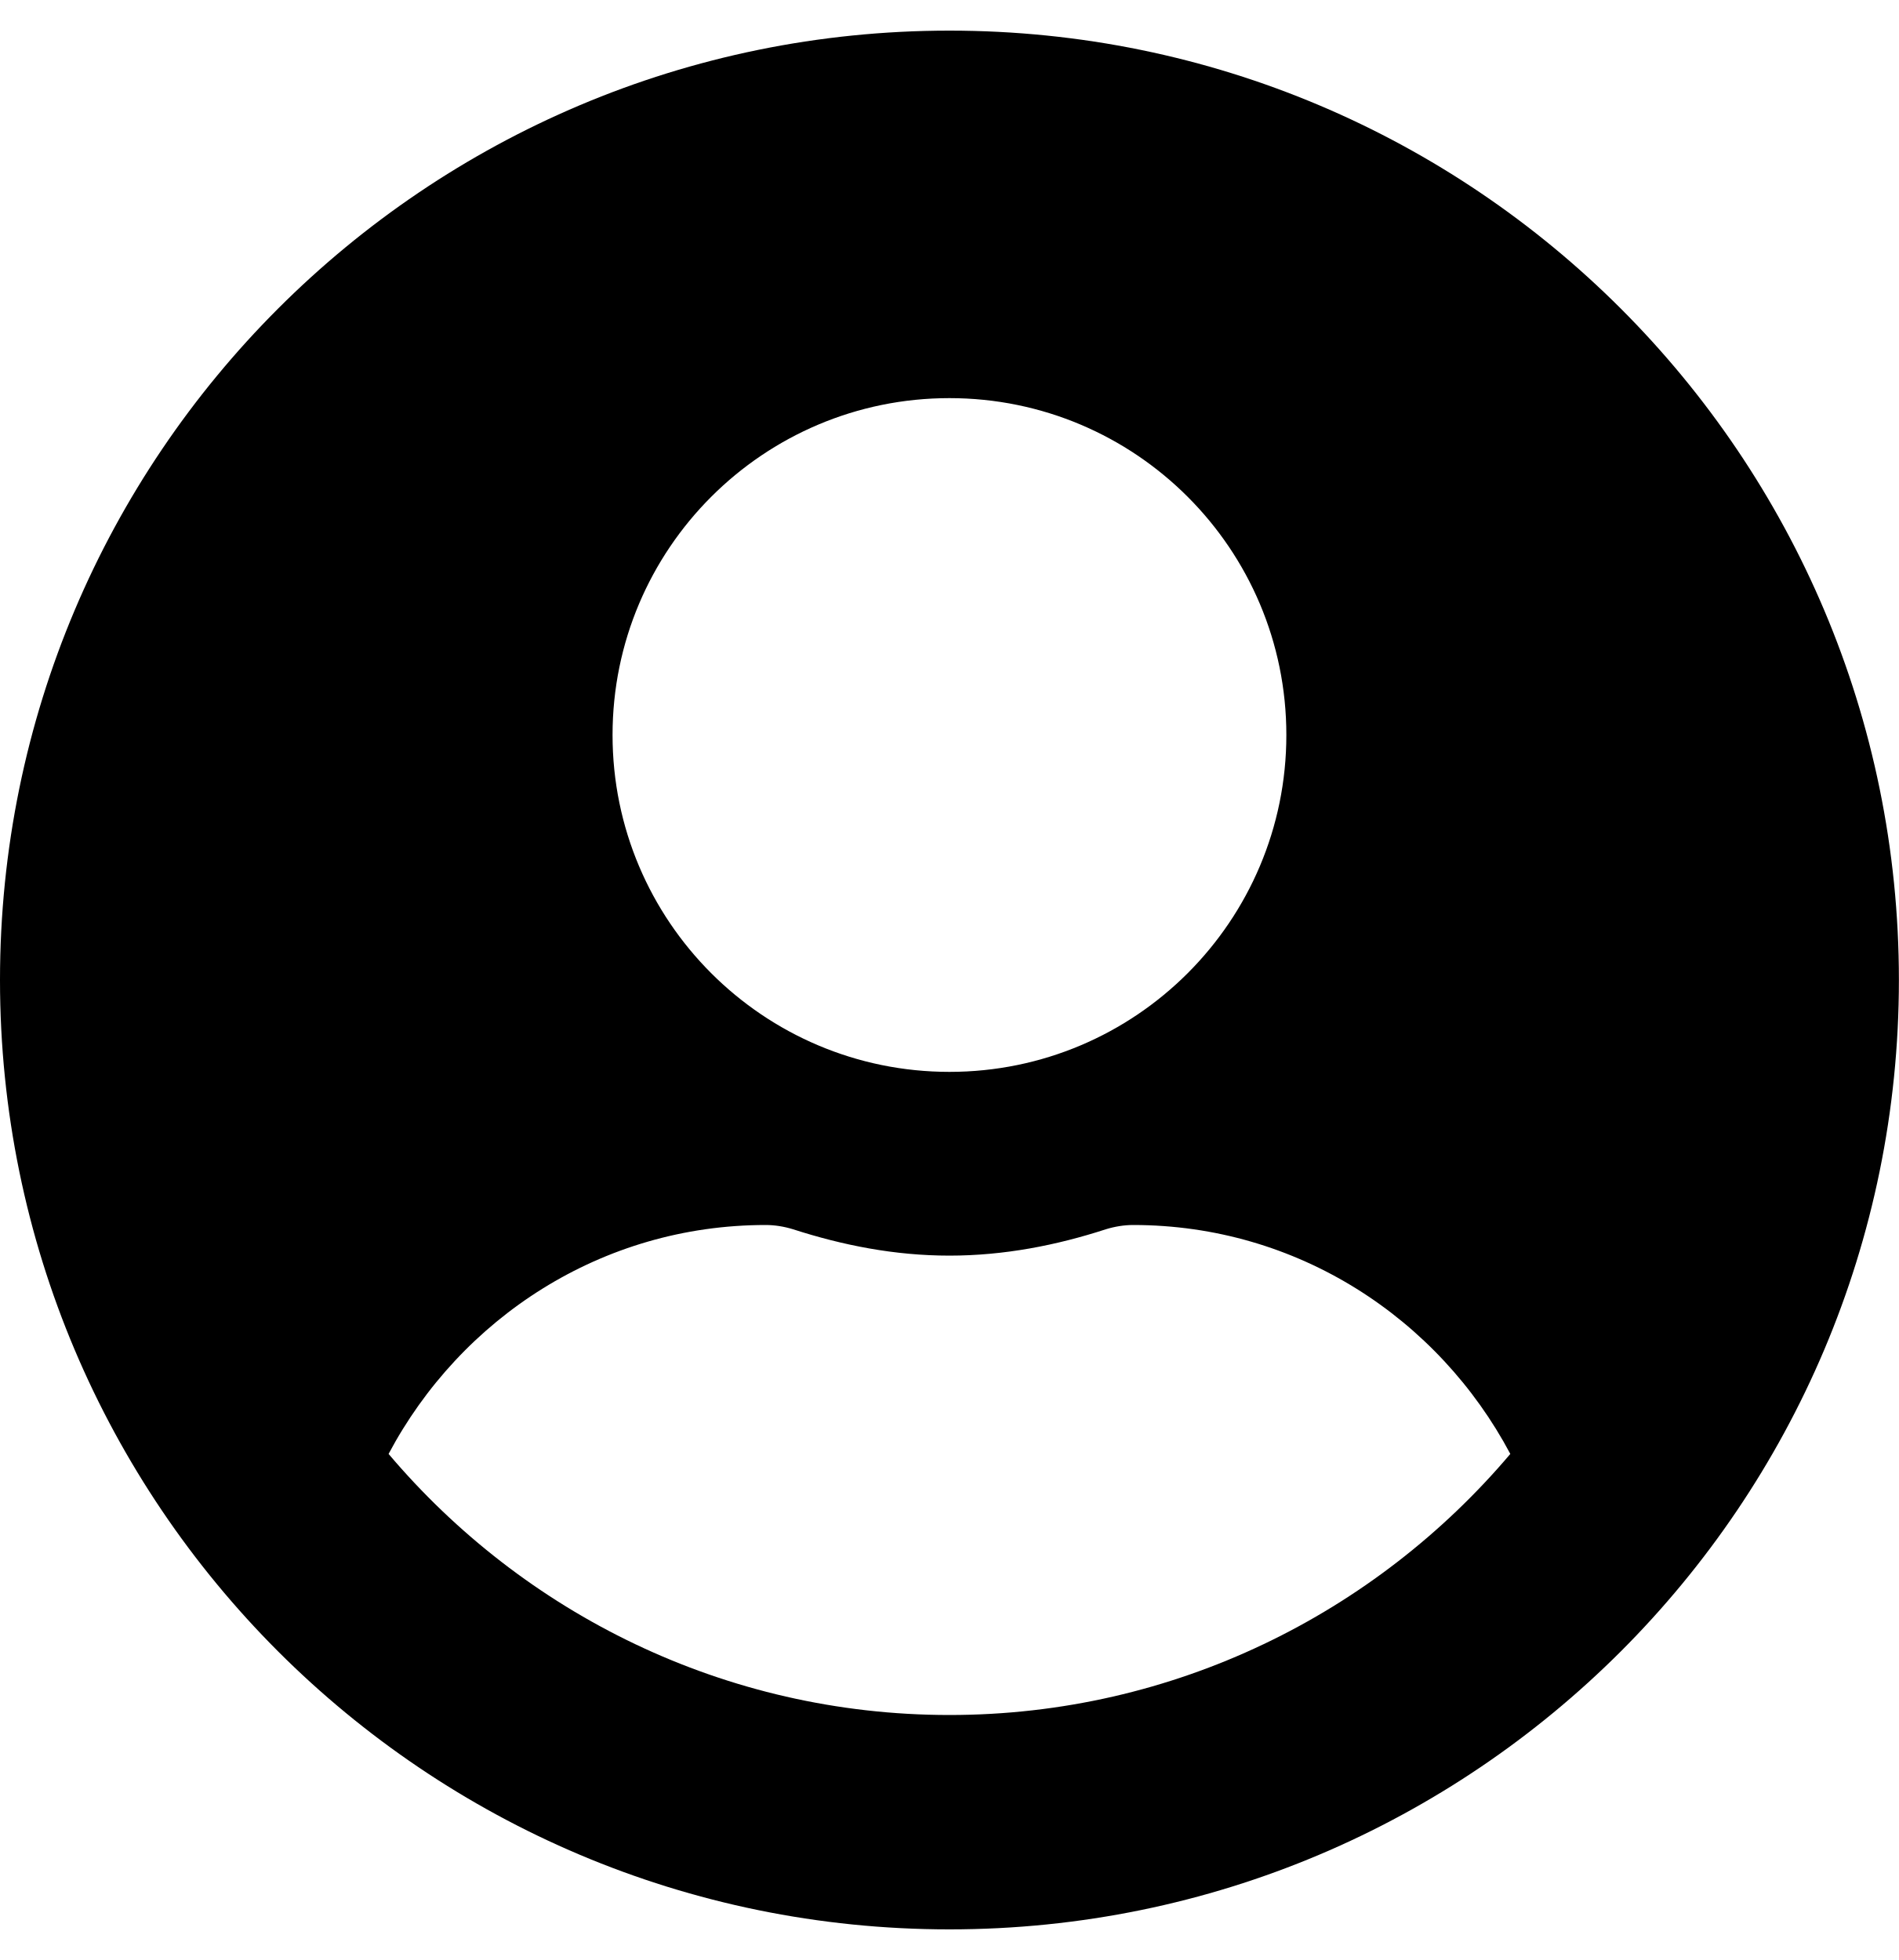
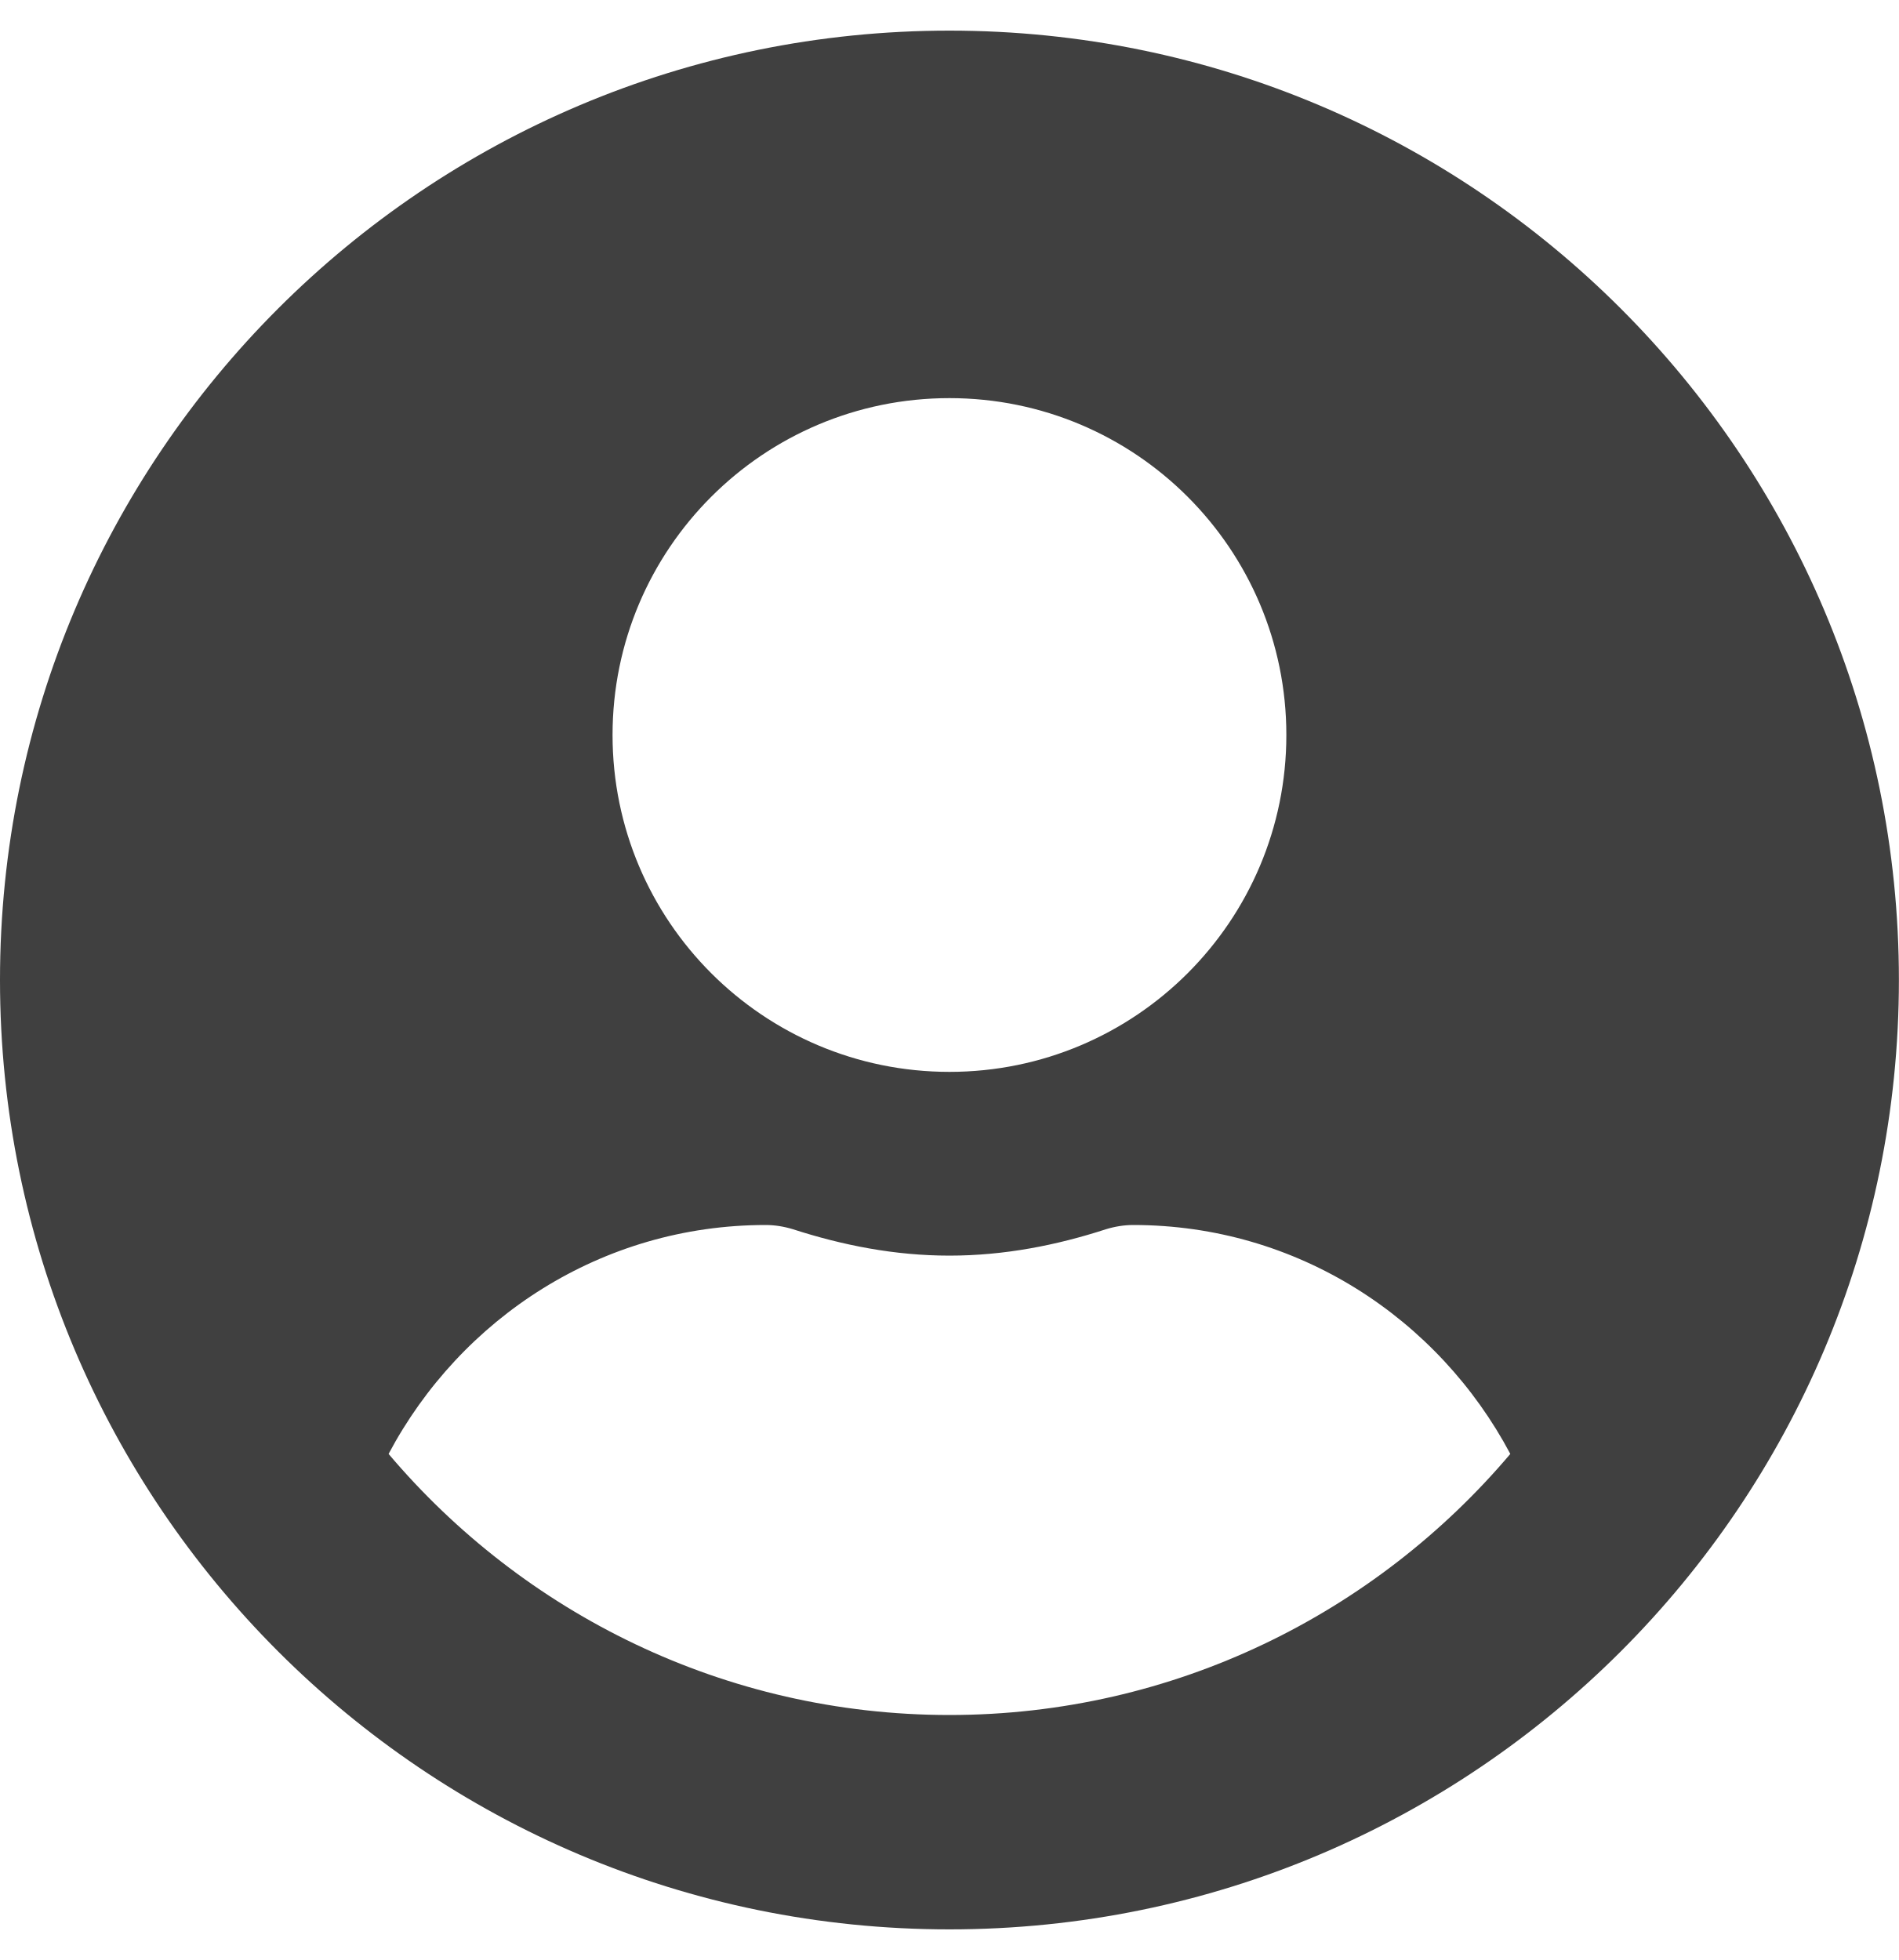
- <svg xmlns="http://www.w3.org/2000/svg" aria-hidden="true" focusable="false" data-prefix="fas" data-icon="user-circle" class="svg-inline--fa fa-user-circle fa-w-16" role="img" viewBox="0 0 496 512">
+ <svg xmlns="http://www.w3.org/2000/svg" aria-hidden="true" color="#404040" focusable="false" data-prefix="fas" data-icon="user-circle" class="svg-inline--fa fa-user-circle fa-w-16" role="img" viewBox="0 0 496 512">
  <path fill="currentColor" d="M248 8C111 8 0 119 0 256s111 248 248 248 248-111 248-248S385 8 248 8zm0 96c48.6 0 88 39.4 88 88s-39.4 88-88 88-88-39.4-88-88 39.4-88 88-88zm0 344c-58.7 0-111.3-26.6-146.5-68.2 18.8-35.4 55.6-59.8 98.5-59.8 2.4 0 4.8.4 7.1 1.1 13 4.2 26.6 6.9 40.9 6.9 14.3 0 28-2.7 40.9-6.9 2.3-.7 4.7-1.1 7.1-1.1 42.9 0 79.7 24.4 98.5 59.8C359.3 421.4 306.7 448 248 448z" />
</svg>
